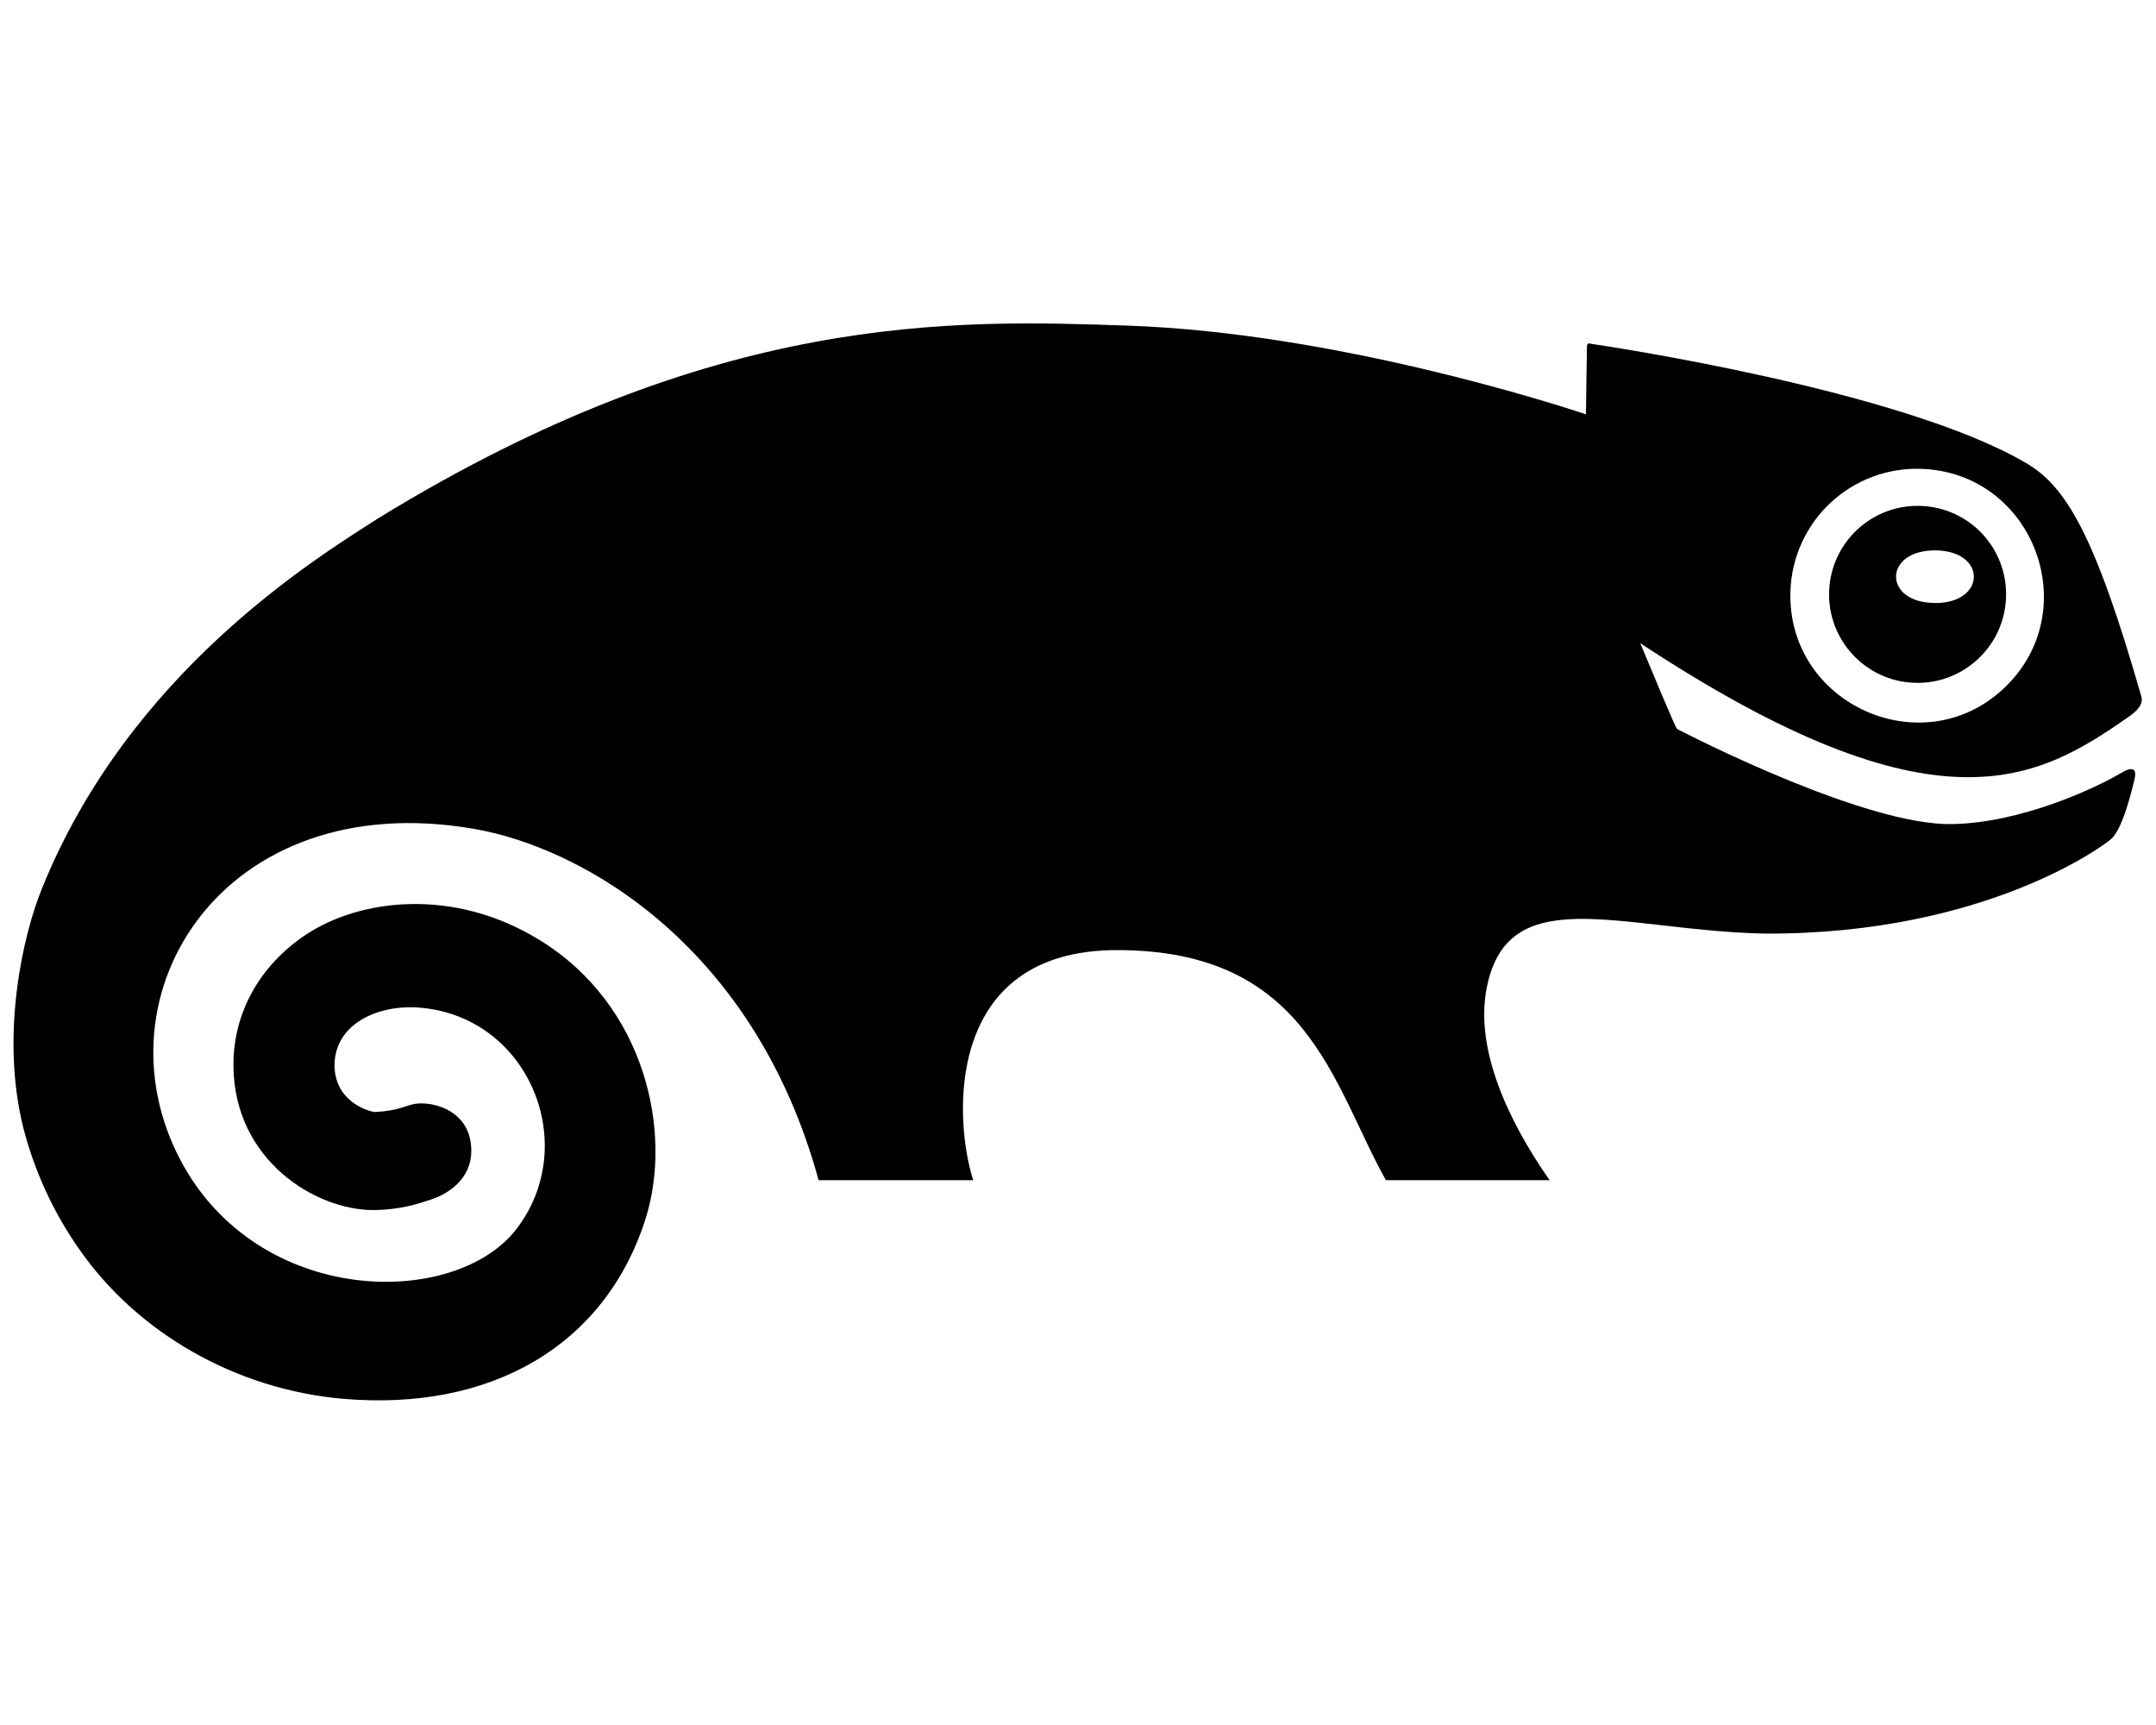
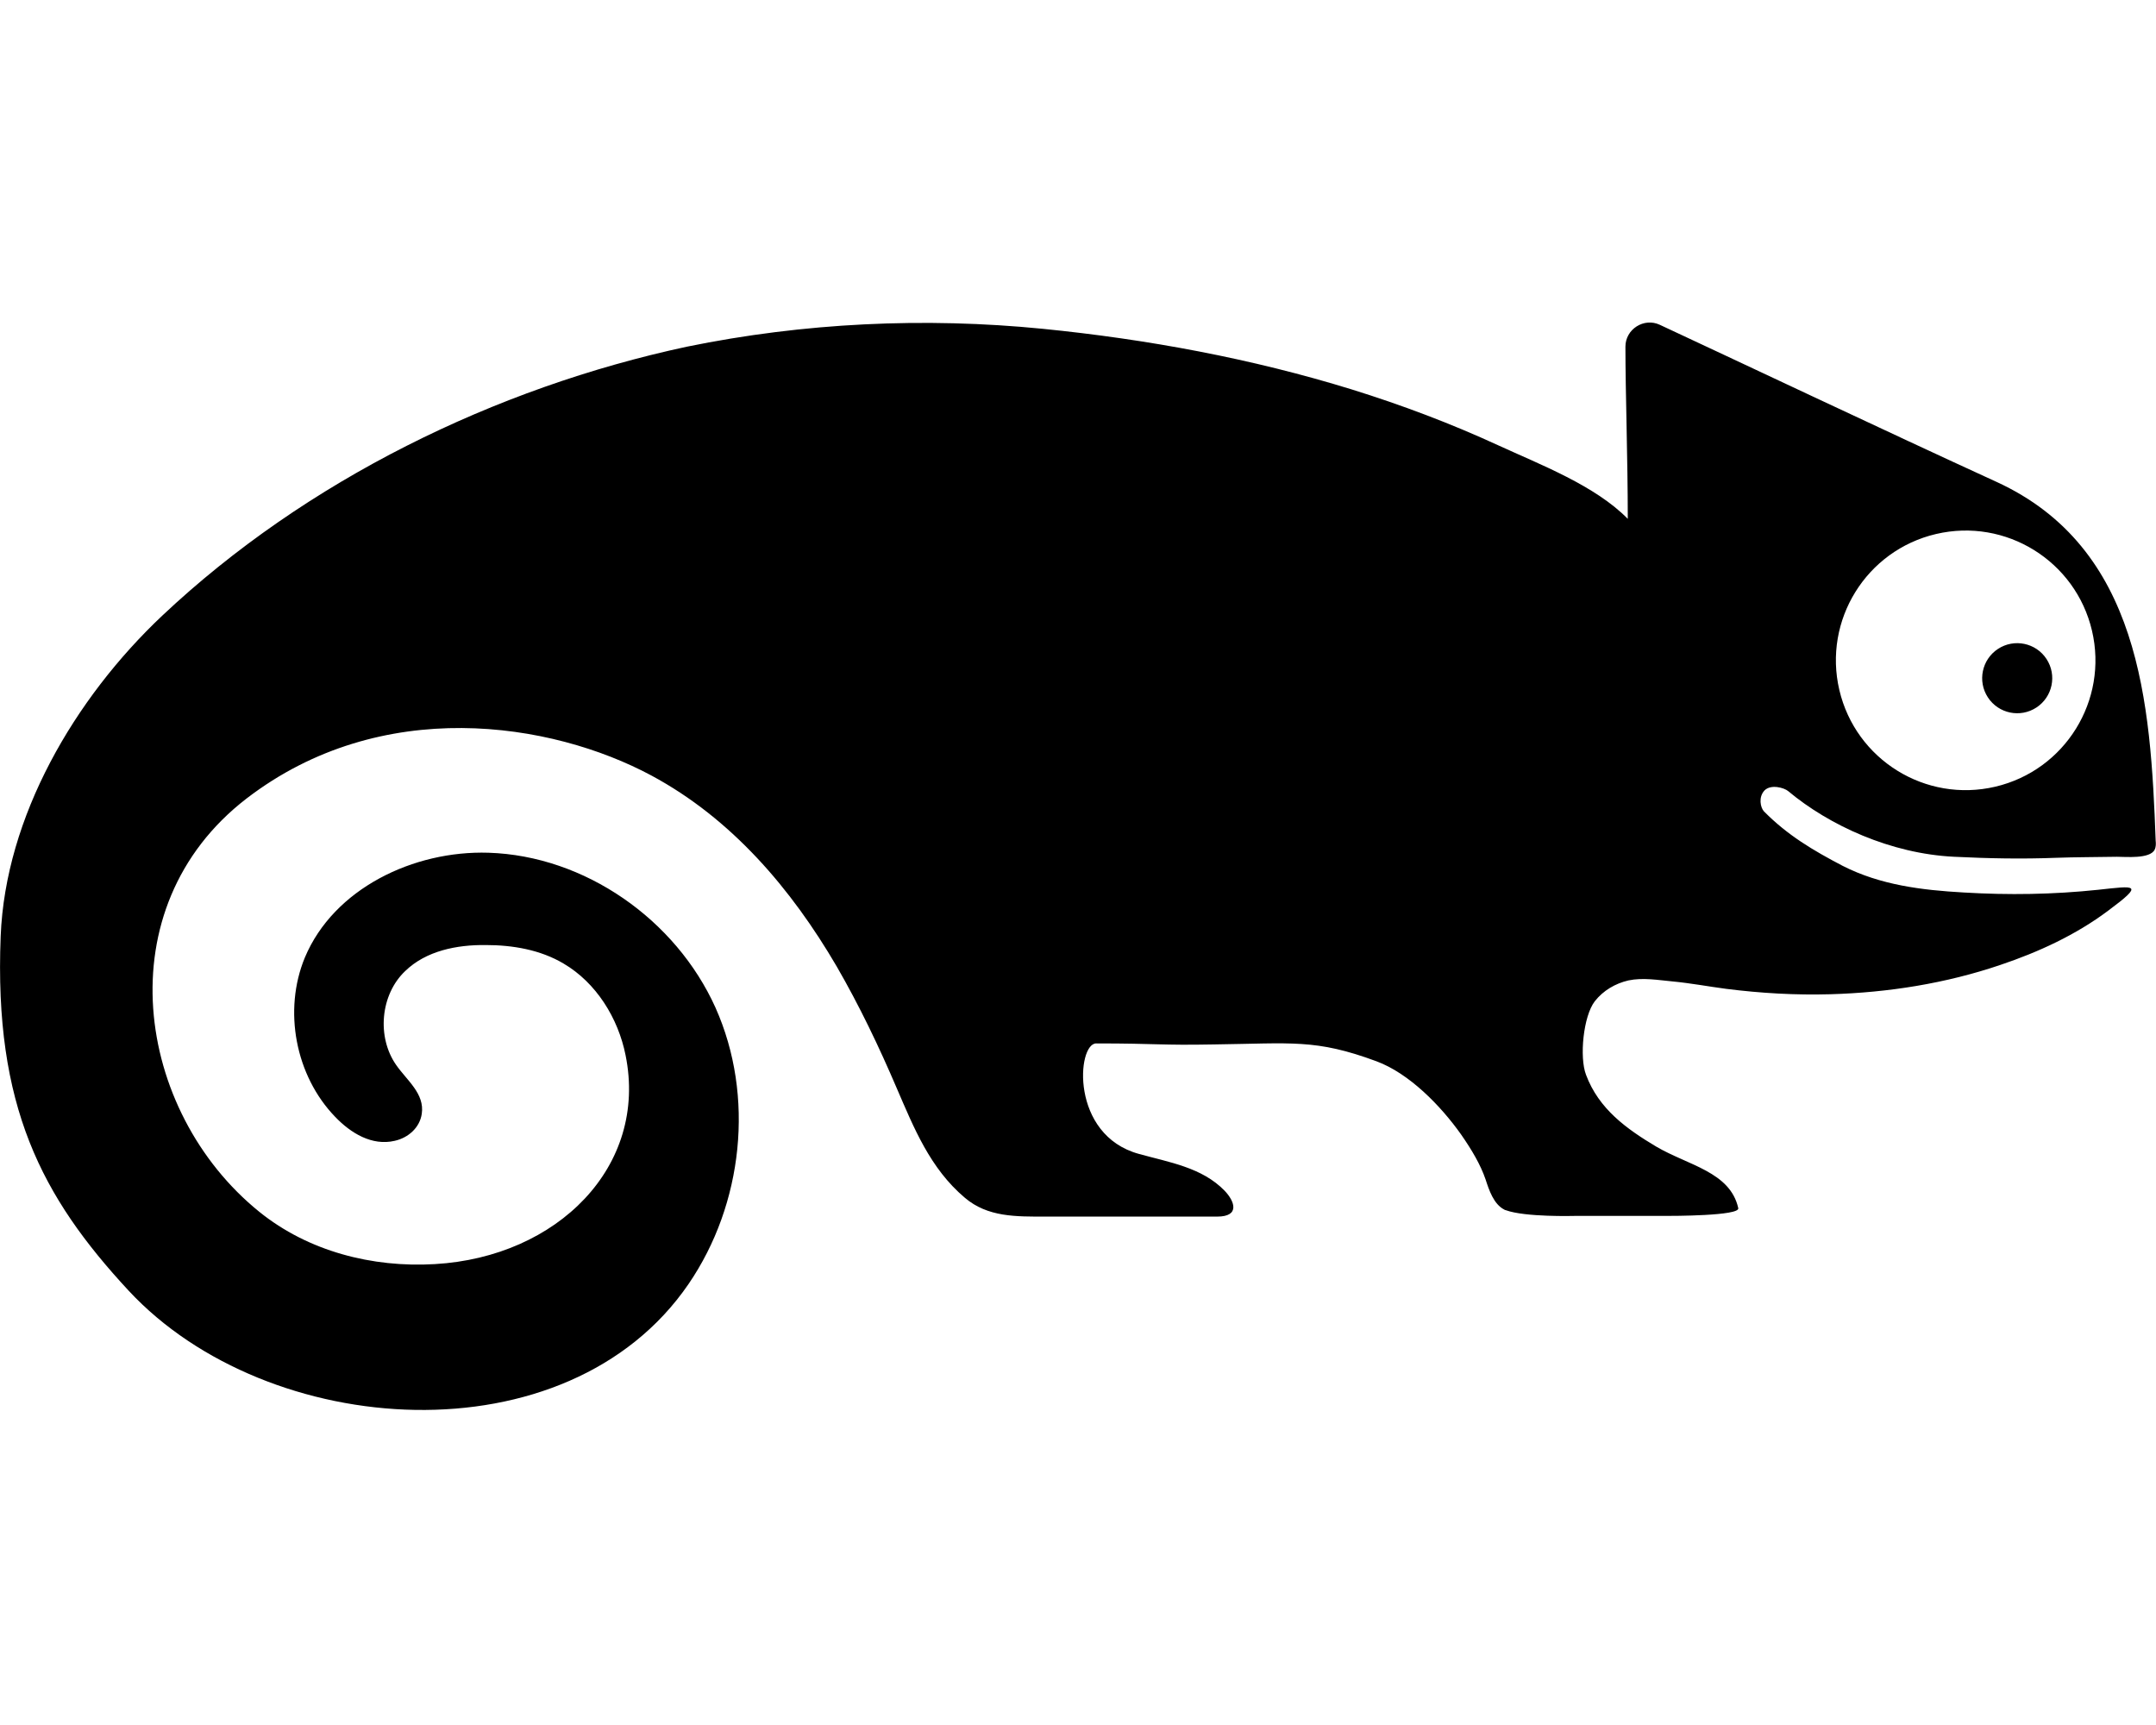
<svg xmlns="http://www.w3.org/2000/svg" viewBox="0 0 640 512">
-   <path d="M471.08 102.66s-.3 18.3-.3 20.3c-9.1-3-74.4-24.1-135.7-26.3-51.9-1.8-122.8-4.3-223 57.3-19.4 12.4-73.9 46.1-99.6 109.7C7 277-.12 307 7 335.06a111 111 0 0 0 16.5 35.7c17.4 25 46.6 41.6 78.1 44.4 44.4 3.9 78.1-16 90-53.3 8.2-25.8 0-63.6-31.5-82.9-25.6-15.7-53.3-12.1-69.2-1.6-13.9 9.2-21.8 23.5-21.6 39.2.3 27.8 24.3 42.6 41.5 42.6a49 49 0 0 0 15.8-2.7c6.5-1.8 13.3-6.5 13.3-14.9 0-12.1-11.6-14.8-16.8-13.9-2.9.5-4.5 2-11.8 2.4-2-.2-12-3.1-12-14V316c.2-12.3 13.2-18 25.5-16.9 32.3 2.8 47.7 40.7 28.5 65.7-18.3 23.7-76.6 23.2-99.7-20.4-26-49.2 12.7-111.2 87-98.4 33.2 5.7 83.6 35.5 102.4 104.3h45.9c-5.7-17.6-8.9-68.3 42.7-68.3 56.7 0 63.9 39.9 79.8 68.3H460c-12.8-18.3-21.7-38.7-18.9-55.8 5.6-33.8 39.7-18.4 82.4-17.4 66.5.4 102.1-27 103.1-28 3.7-3.1 6.5-15.8 7-17.7 1.3-5.1-3.2-2.4-3.2-2.4-8.7 5.2-30.5 15.2-50.9 15.6-25.3.5-76.2-25.4-81.6-28.2-.3-.4.1 1.2-11-25.5 88.4 58.3 118.3 40.5 145.2 21.7.8-.6 4.3-2.9 3.6-5.7-13.8-48.1-22.4-62.7-34.5-69.6-37-21.6-125-34.7-129.2-35.3.1-.1-.9-.3-.9.7zm60.4 72.8a37.54 37.54 0 0 1 38.9-36.3c33.4 1.2 48.8 42.3 24.4 65.2-24.2 22.7-64.4 4.6-63.3-28.9zm38.6-25.3a26.27 26.27 0 1 0 25.4 27.2 26.19 26.19 0 0 0-25.4-27.2zm4.3 28.8c-15.4 0-15.4-15.6 0-15.6s15.4 15.64 0 15.64z" />
+   <path d="M593.1 192.6A10.4 10.4 0 1 1 604.5 210a10.4 10.4 0 1 1 -11.4-17.4zm-47.1 12.2a38.5 38.5 0 1 1 75-17.6 38.5 38.5 0 1 1 -75 17.6zM433.7 336.7c3.2 4.6 5.8 9 7.3 13.4c1 3.1 2.4 7.3 5.5 8.9c.2 .1 .3 .2 .5 .2c5.7 2.1 20.3 1.7 20.3 1.7h26.8c2.3 0 22.4 0 21.9-2.3c-2.4-10.8-14.9-12.7-24.4-18.3c-8.7-5.2-17-11.1-20.8-21.3c-2-5.2-.8-17.4 2.6-21.8c2.5-3.2 6.1-5.3 10-6.2c4.3-.9 8.8-.1 13.1 .3c5.3 .5 10.6 1.5 15.9 2.2c10.3 1.3 20.6 1.9 31 1.6c17.1-.5 34.2-3.2 50.4-8.7c11.3-3.8 22.4-8.9 32-16.1c10.9-8.1 8.1-7.4-3-6.2c-13.3 1.4-26.6 1.6-39.9 .8c-12.4-.7-24.7-2.2-35.9-7.9c-8.8-4.6-16.4-9.1-23.4-16.2c-1-1.1-1.7-4.2 .2-6.2c1.9-1.9 5.8-.8 7 .2c12.2 10.2 30.5 18.6 49.3 19.5c10.2 .5 20.1 .7 30.4 .3c5.1-.2 12.8-.2 17.9-.3c2.6 0 9.8 .7 11.2-2.1c.4-.8 .4-1.8 .3-2.7c-1.5-40.9-4.5-86.9-47.3-106.5c-31.9-14.6-79.7-37.2-99.9-46.6c-4.7-2.2-10.2 1.3-10.2 6.5c0 13.6 .7 33.3 .7 51.1c-9.7-9.9-26-16.1-38.4-21.8c-14.1-6.5-28.7-12-43.5-16.6c-29.8-9.2-60.7-14.9-91.7-18c-35.2-3.5-71-1.8-105.7 5.3C147 115.1 90.8 142.6 48.2 182.7C22.1 207.3 1.6 242.4 .2 277.9c-2 50.3 12.1 77.3 38 105.2c41.3 44.4 130.2 50.6 166.2-2c16.2-23.7 19.7-55.8 8-82c-11.8-26.2-38.8-45.1-67.4-46c-22.2-.7-45.9 10.6-54.5 31.1c-6.5 15.7-2.8 35.1 9 47.3c4.6 4.8 10.9 8.7 17.7 7.1c4-.9 7.4-3.9 8-8c.9-6-4.4-9.9-7.6-14.5c-5.8-8.3-4.7-20.9 2.7-27.9c6.2-6 15.3-7.8 23.9-7.7c8 0 16.2 1.4 23.1 5.5c9.7 5.7 16.2 16.2 18.4 27.2c6.7 33-20.2 59.9-56.6 62c-18.6 1.1-37.6-3.8-52.1-15.5C40.1 329.9 31.1 269.4 73.2 237c40-30.7 90.4-22.8 120.2-6.8c23.8 12.8 41.5 33.6 55 56.7c6.7 11.6 12.5 23.7 17.8 36.1c5.1 11.8 9.9 23.8 20.2 32.5c6.8 5.8 15.2 5.6 24.1 5.6h50.8c6.9 0 5.2-4.6 2.2-7.7c-6.7-6.9-16.4-8.4-25.4-10.9c-20.5-5.6-18.4-32.8-12.7-32.8c18.3 0 18.9 .6 34.9 .3c23.2-.3 30.2-1.7 48.3 5c9.7 3.6 19 13.1 25.1 21.7z" />
</svg>
